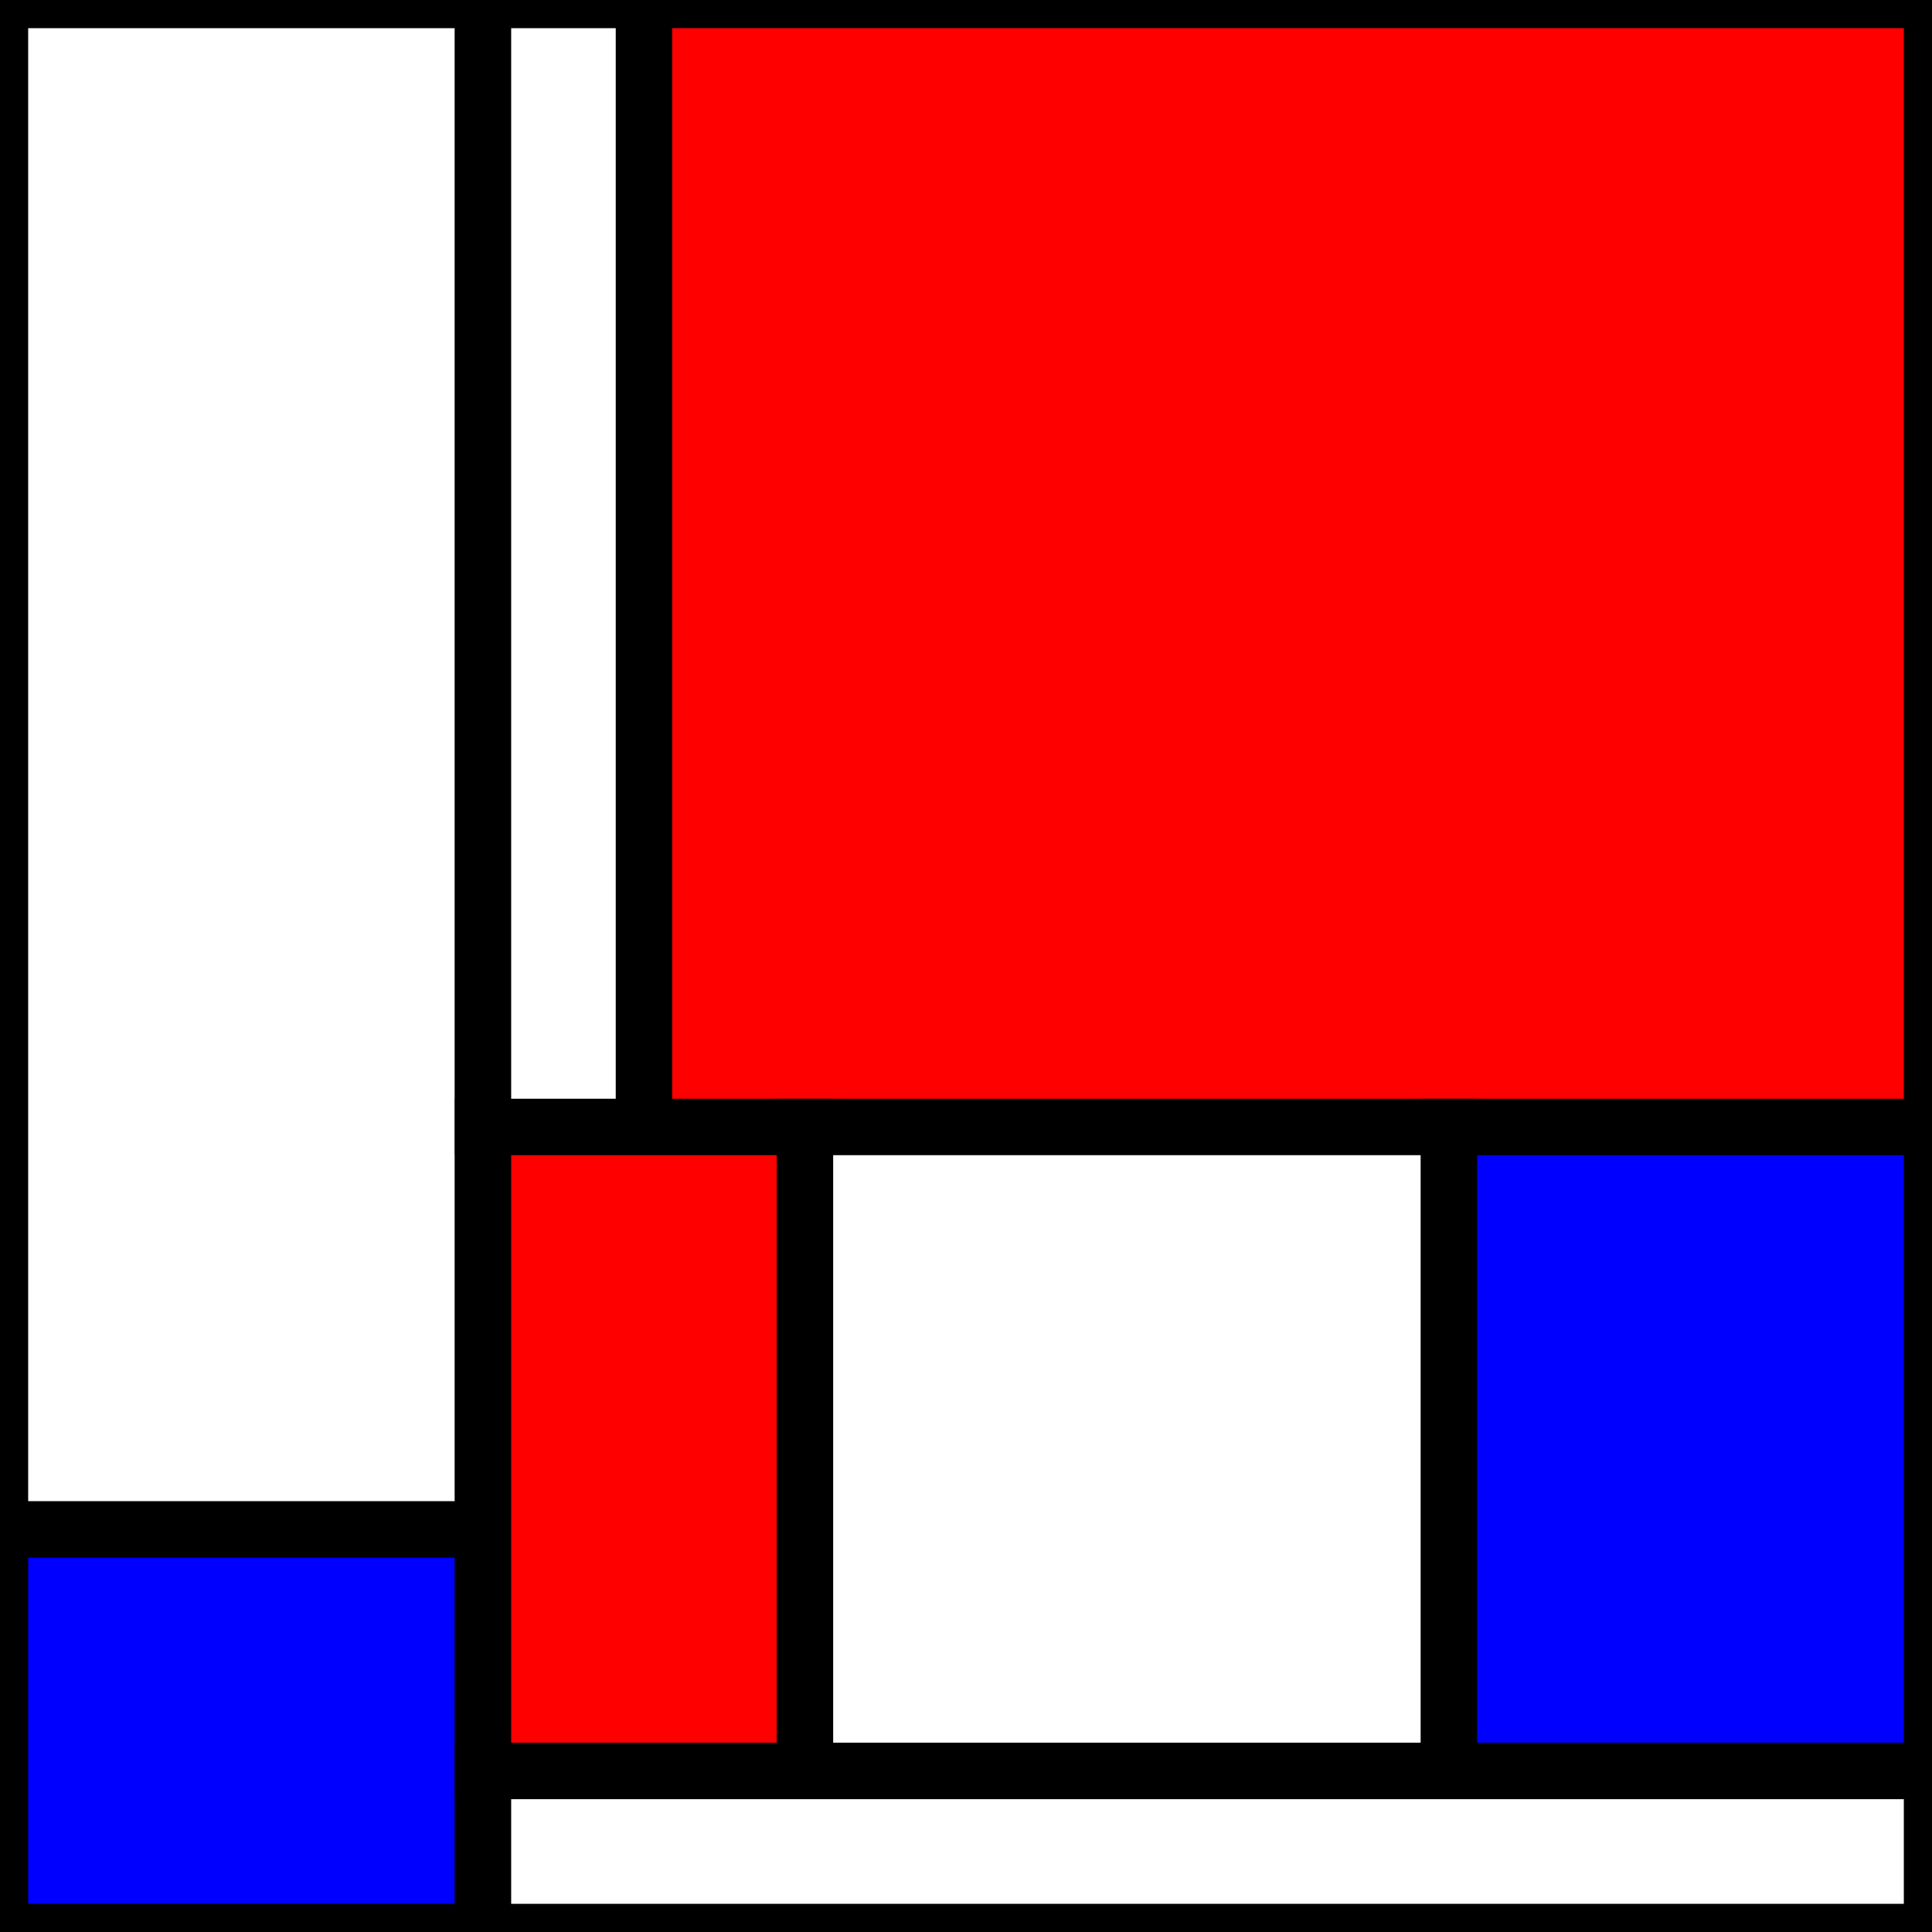
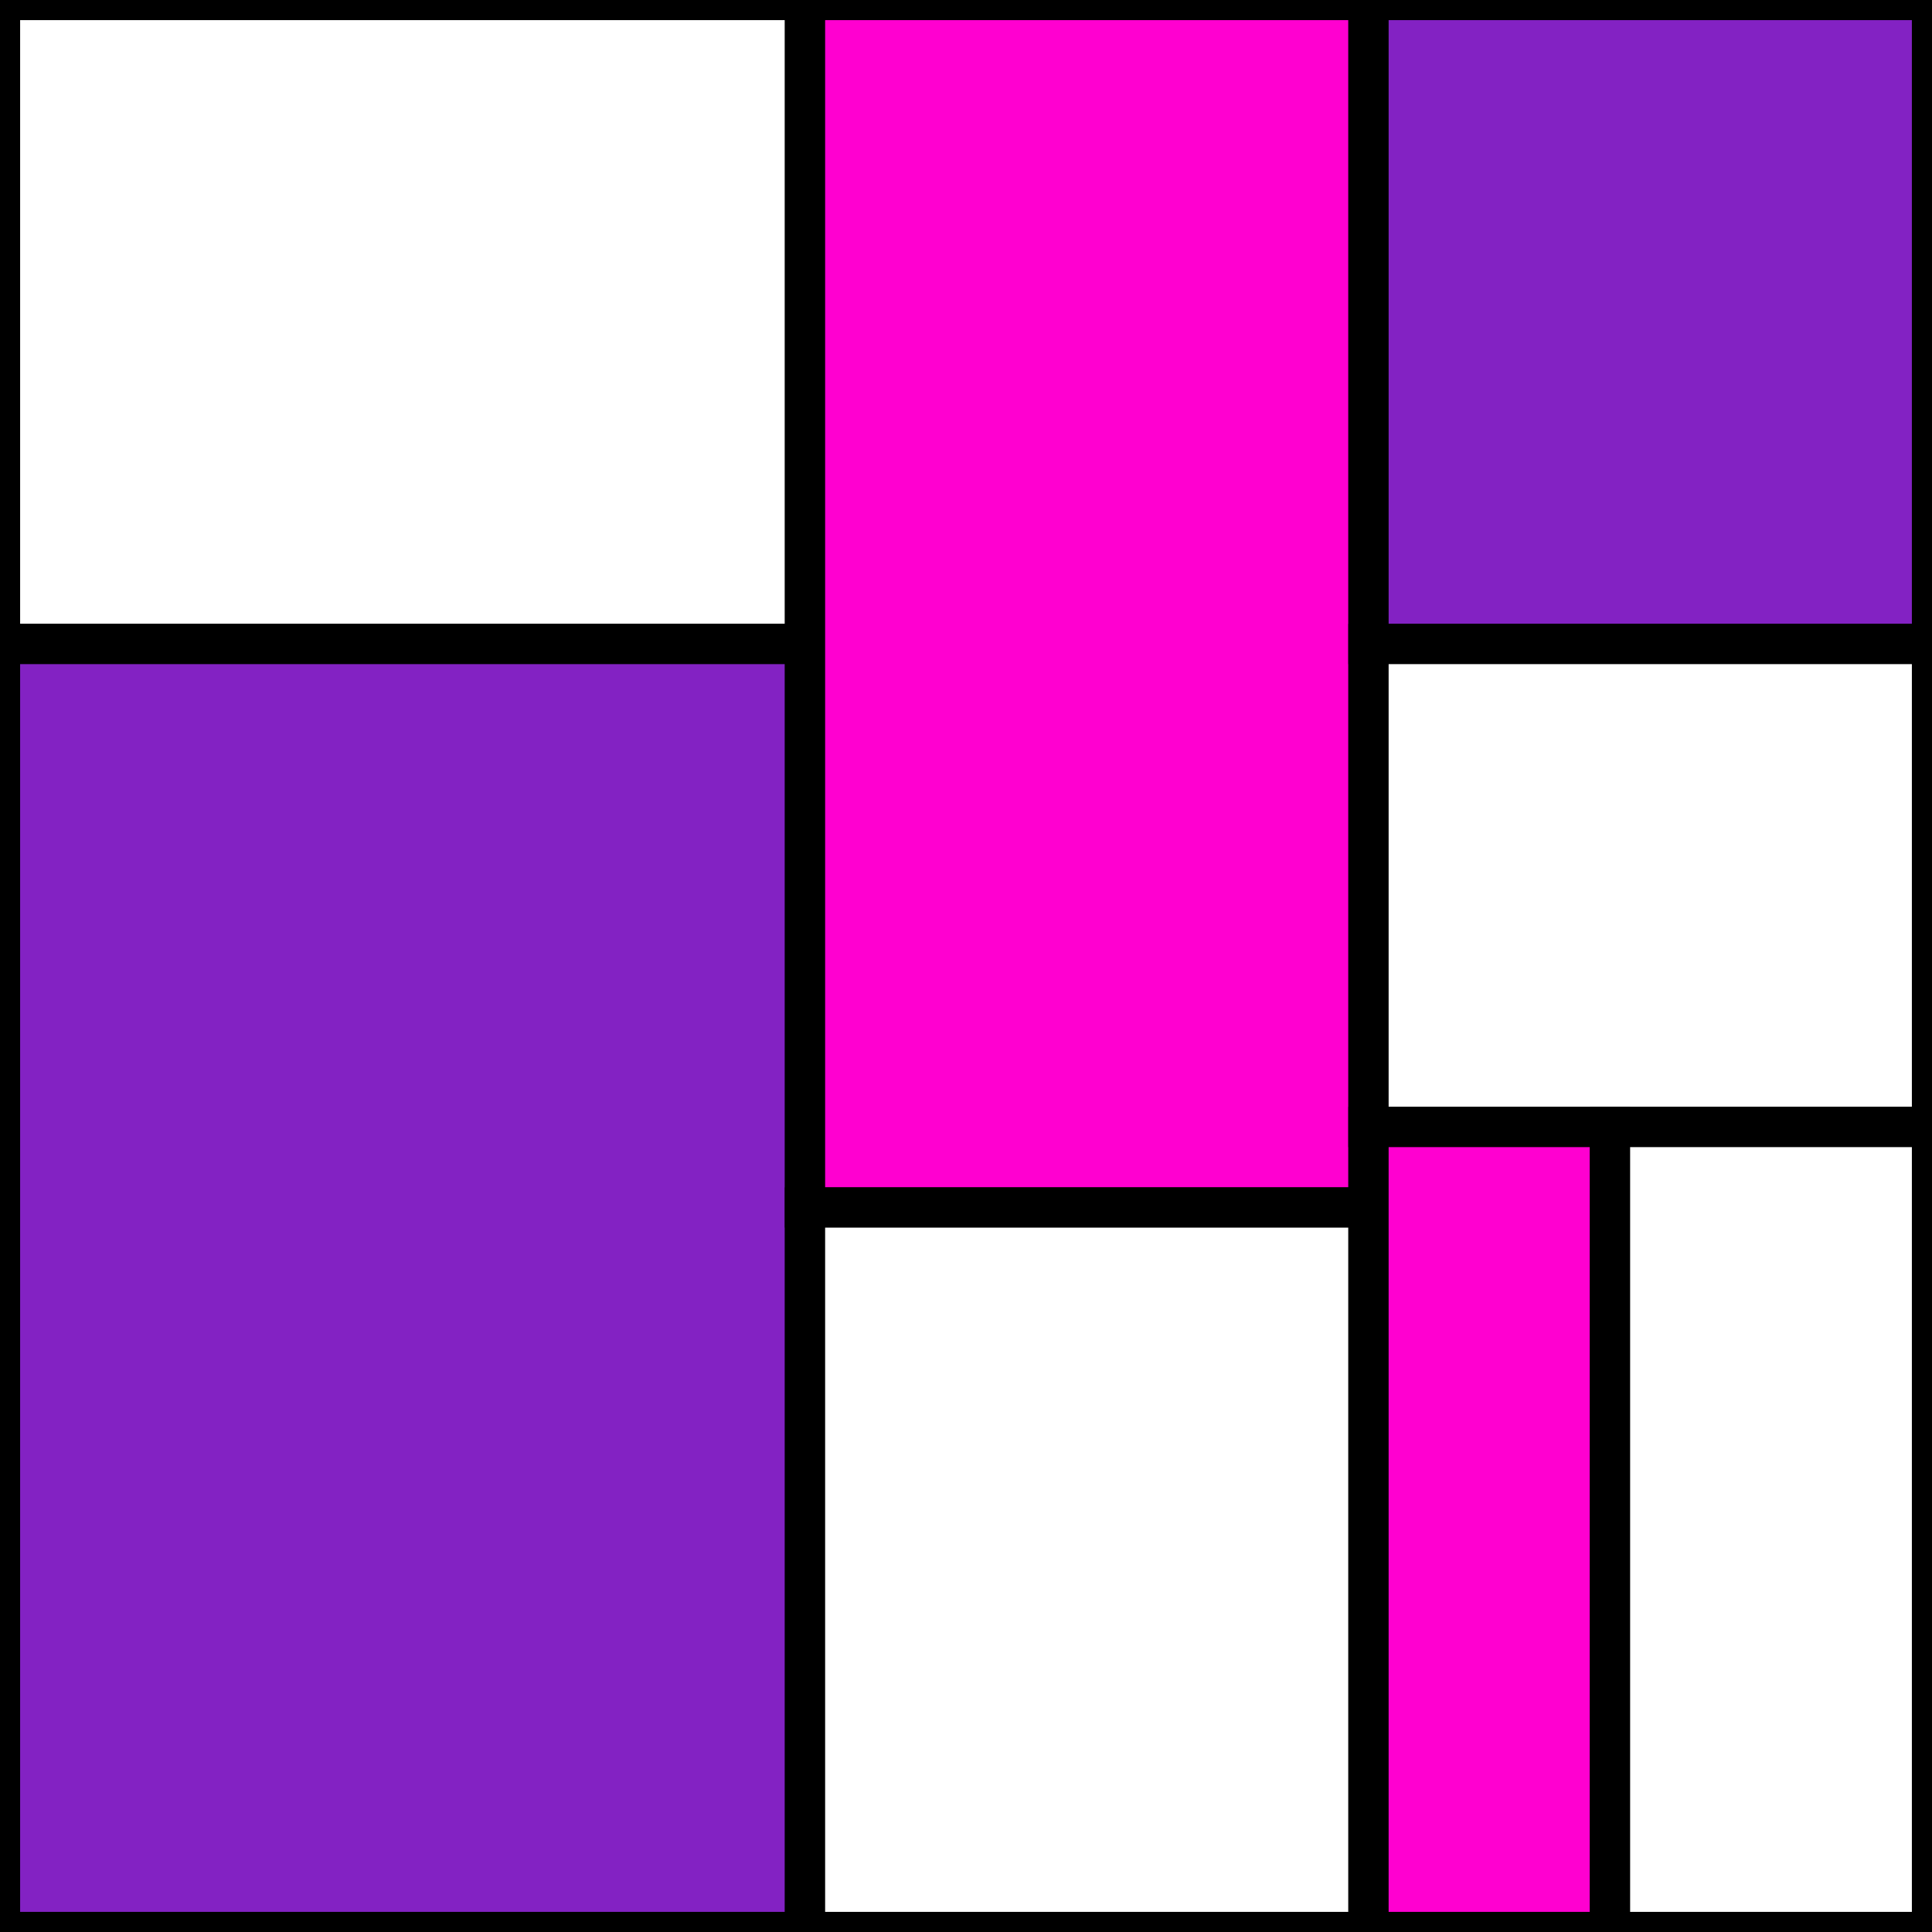
<svg xmlns="http://www.w3.org/2000/svg" viewBox="0 0 24 24" width="384" height="384">
-   <g stroke="#000" stroke-width="0.7" stroke-linecap="square" stroke-linejoin="miter">
-     <rect x="0" y="0" width="6" height="19" fill="#ffffff" />
-     <rect x="0" y="19" width="6" height="5" fill="#0000ff" />
-     <rect x="6" y="0" width="2" height="14" fill="#ffffff" />
-     <rect x="8" y="0" width="16" height="14" fill="#ff0000" />
-     <rect x="6" y="14" width="4" height="8" fill="#ff0000" />
-     <rect x="10" y="14" width="8" height="8" fill="#ffffff" />
-     <rect x="18" y="14" width="6" height="8" fill="#0000ff" />
-     <rect x="6" y="22" width="18" height="2" fill="#ffffff" />
+   <g stroke="#000" stroke-width="0.5" stroke-linecap="square" stroke-linejoin="miter">
+     <rect x="0" y="0" width="10" height="8" fill="#ffffff" />
+     <rect x="0" y="8" width="10" height="16" fill="#8322c3" />
+     <rect x="10" y="0" width="7" height="15" fill="#ff00d0" />
+     <rect x="10" y="15" width="7" height="9" fill="#ffffff" />
+     <rect x="17" y="0" width="7" height="8" fill="#8322c3" />
+     <rect x="17" y="8" width="7" height="6" fill="#ffffff" />
+     <rect x="17" y="14" width="3" height="10" fill="#ff00d0" />
+     <rect x="20" y="14" width="4" height="10" fill="#ffffff" />
  </g>
</svg>
